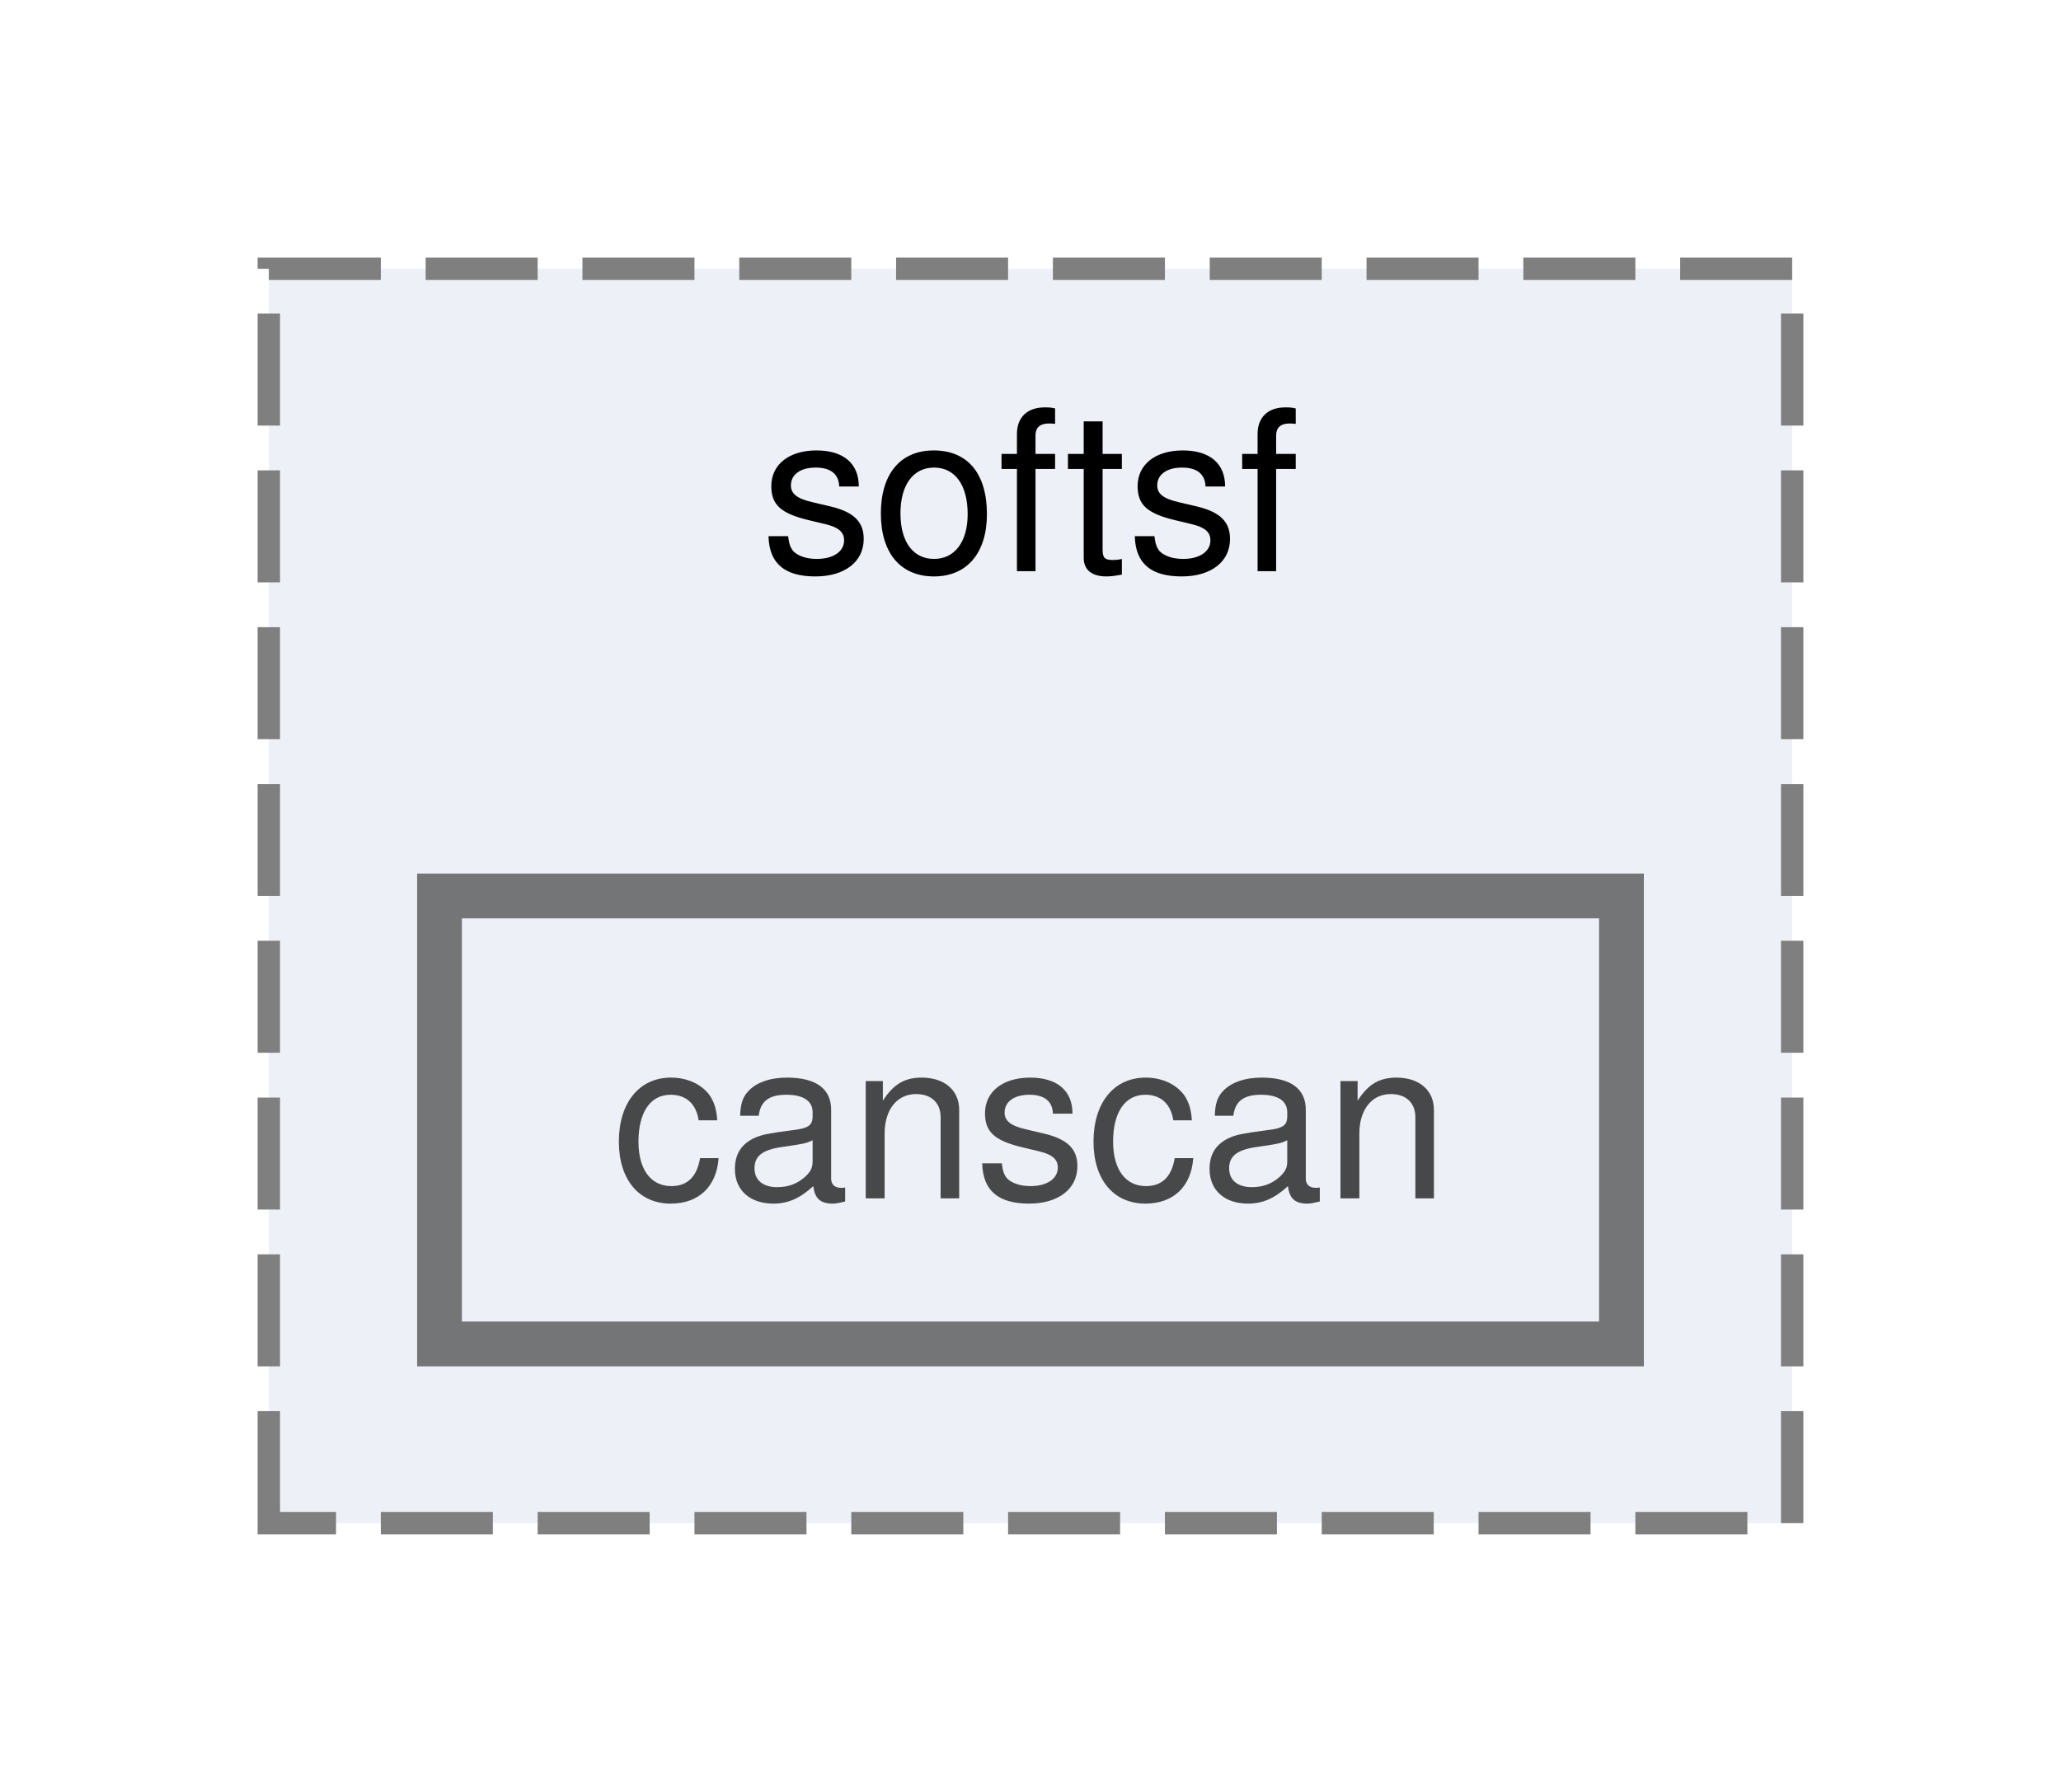
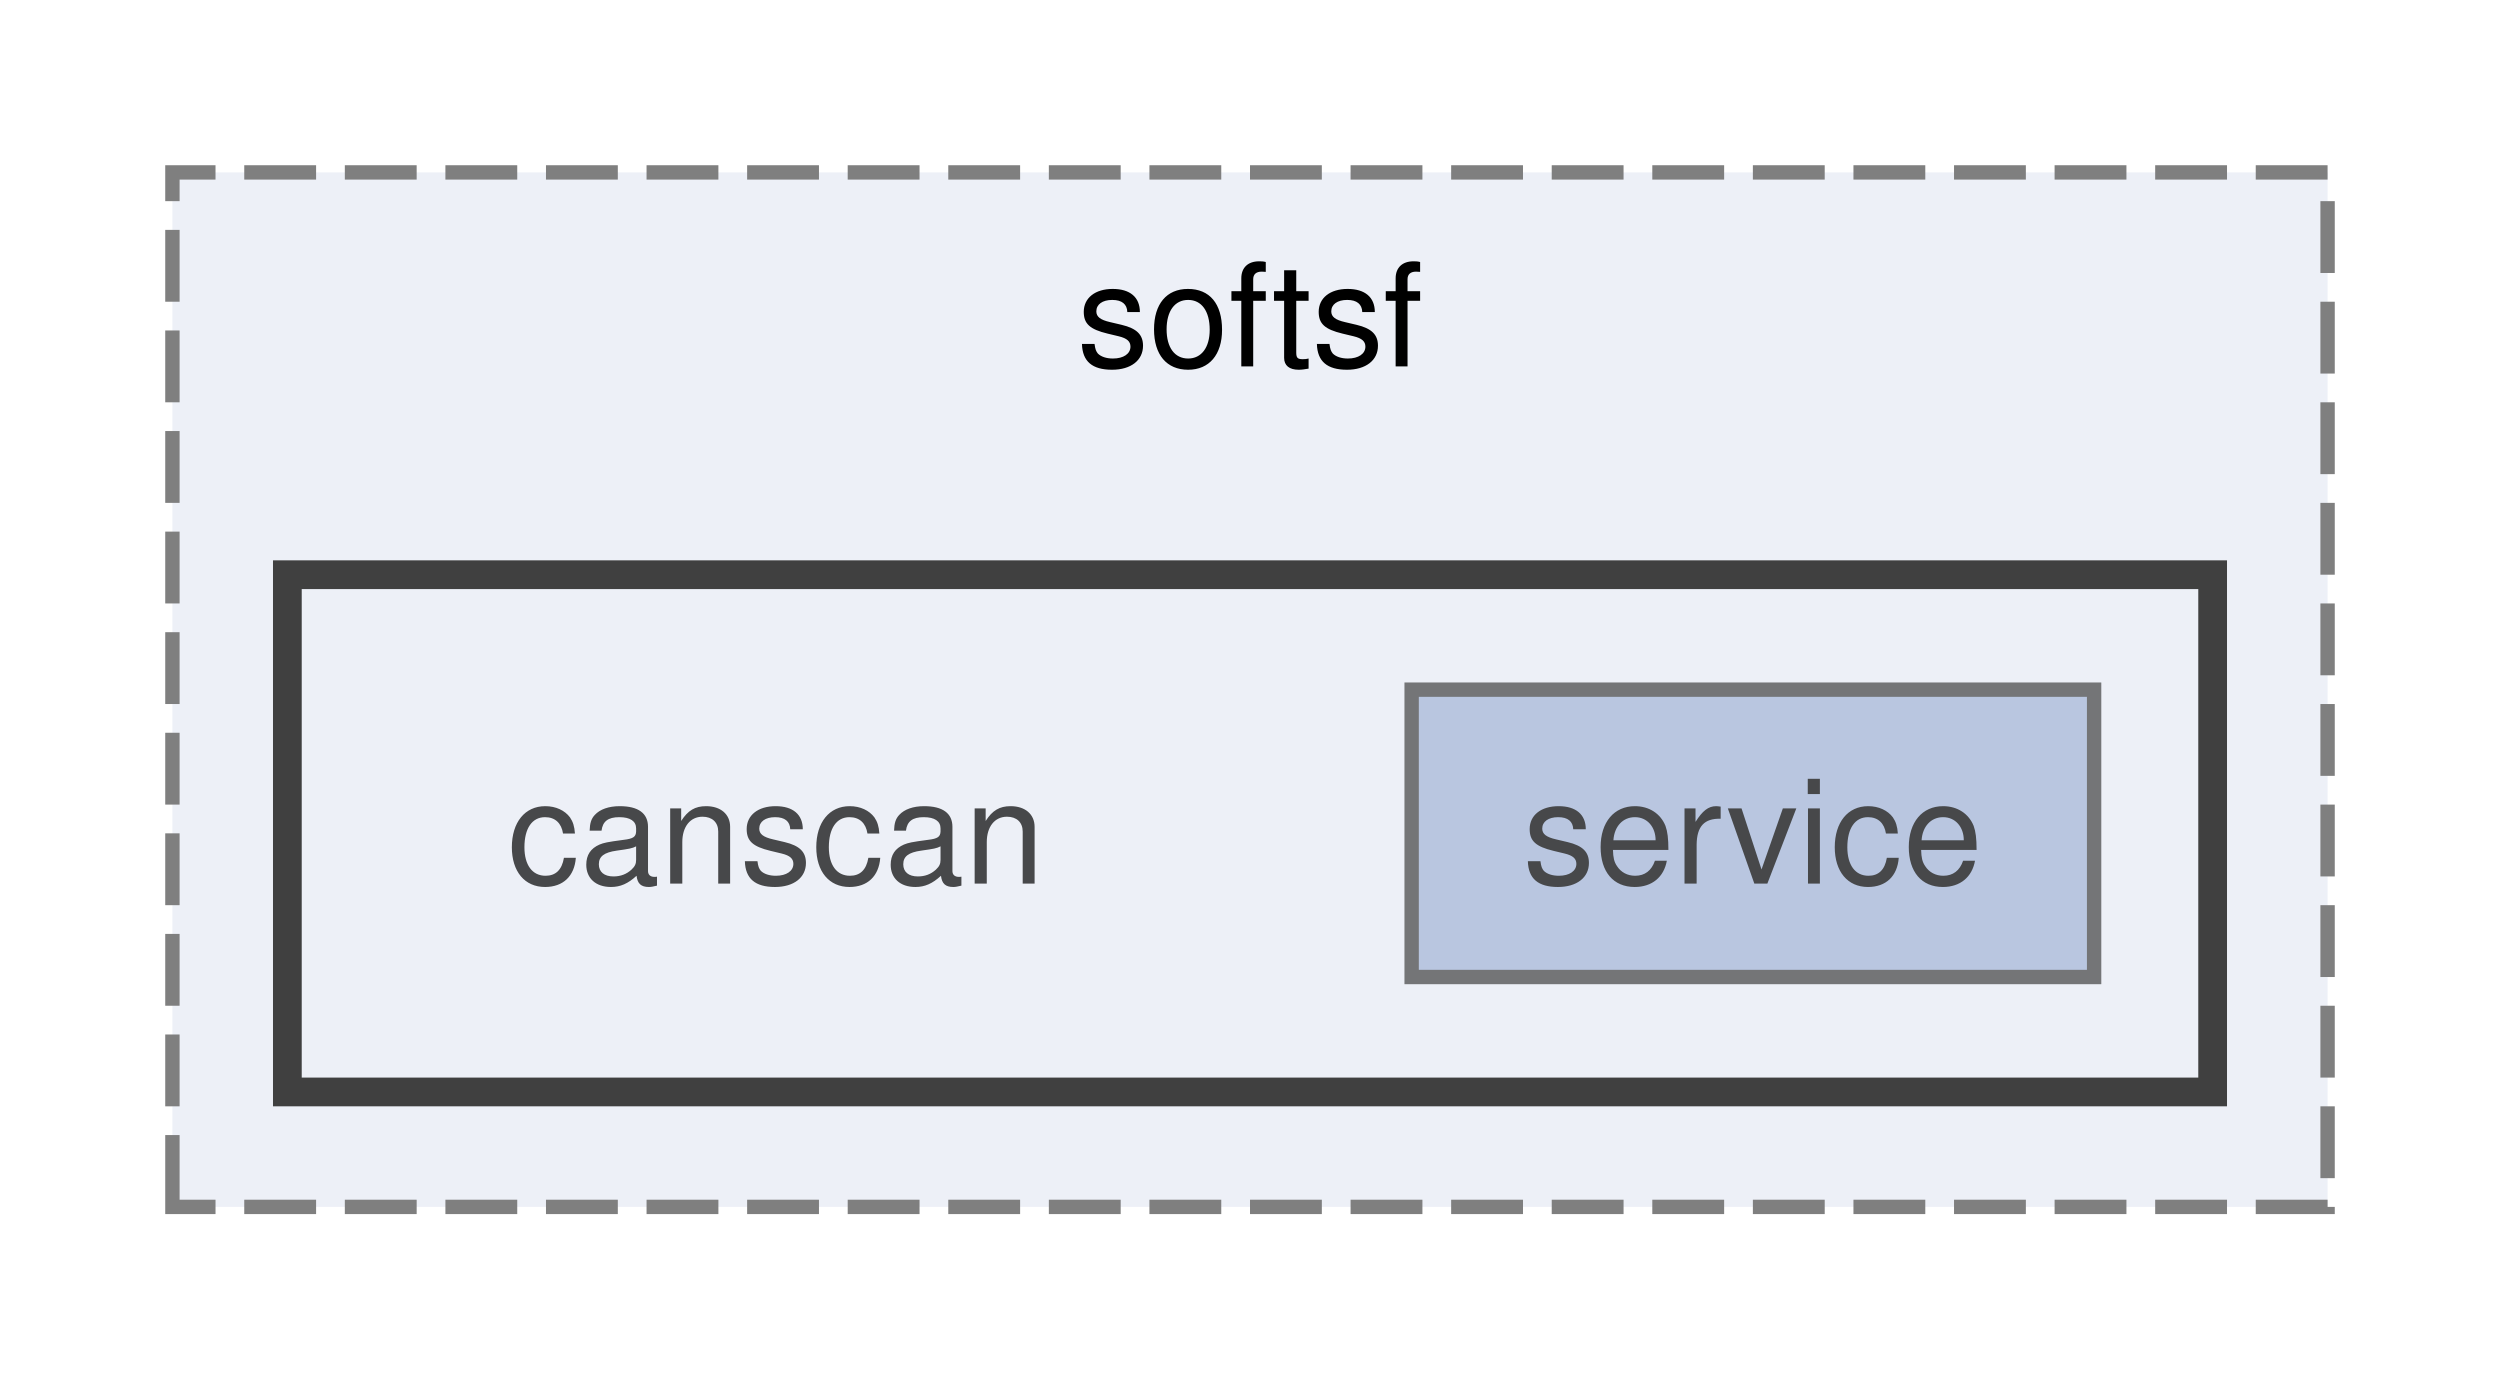
- <svg xmlns="http://www.w3.org/2000/svg" xmlns:xlink="http://www.w3.org/1999/xlink" width="92pt" height="80pt" viewBox="0.00 0.00 92.00 80.00">
+ <svg xmlns="http://www.w3.org/2000/svg" xmlns:xlink="http://www.w3.org/1999/xlink" width="174pt" height="96pt" viewBox="0.00 0.00 174.00 96.00">
  <svg id="main" version="1.1" xml:space="preserve">
    <style type="text/css">
.node, .edge {opacity: 0.7;}
.node.selected, .edge.selected {opacity: 1;}
.edge:hover path { stroke: red; }
.edge:hover polygon { stroke: red; fill: red; }
</style>
    <svg id="graph" class="graph">
-       <g id="graph0" class="graph" transform="scale(1 1) rotate(0) translate(4 76)">
+       <g id="graph0" class="graph" transform="scale(1 1) rotate(0) translate(4 92)">
        <g id="clust1" class="cluster">
          <g id="a_clust1">
            <a xlink:href="dir_306a5b3cb699d06afc248376b3d7d66a.html" target="_top" xlink:title="softsf">
-               <polygon fill="#edf0f7" stroke="#7f7f7f" stroke-dasharray="5,2" points="8,-8 8,-64 76,-64 76,-8 8,-8" />
-               <text text-anchor="middle" x="42" y="-50.5" font-family="Helvetica,sans-Serif" font-size="10.00">softsf</text>
+               <polygon fill="#edf0f7" stroke="#7f7f7f" stroke-dasharray="5,2" points="8,-8 8,-80 158,-80 158,-8 8,-8" />
+               <text text-anchor="middle" x="83" y="-66.5" font-family="Helvetica,sans-Serif" font-size="10.00">softsf</text>
+             </a>
+           </g>
+         </g>
+         <g id="clust2" class="cluster">
+           <g id="a_clust2">
+             <a xlink:href="dir_10e61f5bf11925e9c2a2f582f390027e.html" target="_top">
+               <polygon fill="#edf0f7" stroke="#404040" stroke-width="2" points="16,-16 16,-52 150,-52 150,-16 16,-16" />
            </a>
          </g>
        </g>
        <g id="node1" class="node">
-           <g id="a_node1">
-             <a xlink:href="dir_10e61f5bf11925e9c2a2f582f390027e.html" target="_top" xlink:title="canscan">
-               <polygon fill="#edf0f7" stroke="#404040" stroke-width="2" points="68.38,-36 15.62,-36 15.62,-16 68.38,-16 68.38,-36" />
-               <text text-anchor="middle" x="42" y="-22.5" font-family="Helvetica,sans-Serif" font-size="10.00">canscan</text>
+           <text text-anchor="middle" x="50" y="-30.5" font-family="Helvetica,sans-Serif" font-size="10.00">canscan</text>
+         </g>
+         <g id="node2" class="node">
+           <g id="a_node2">
+             <a xlink:href="dir_628246c66a31ea8ad994185328746923.html" target="_top" xlink:title="service">
+               <polygon fill="#a2b4d6" stroke="#404040" points="141.75,-44 94.25,-44 94.25,-24 141.75,-24 141.75,-44" />
+               <text text-anchor="middle" x="118" y="-30.5" font-family="Helvetica,sans-Serif" font-size="10.00">service</text>
            </a>
          </g>
        </g>
      </g>
    </svg>
  </svg>
  <style type="text/css">

[data-mouse-over-selected='false'] { opacity: 0.7; }
[data-mouse-over-selected='true']  { opacity: 1.0; }

</style>
</svg>
